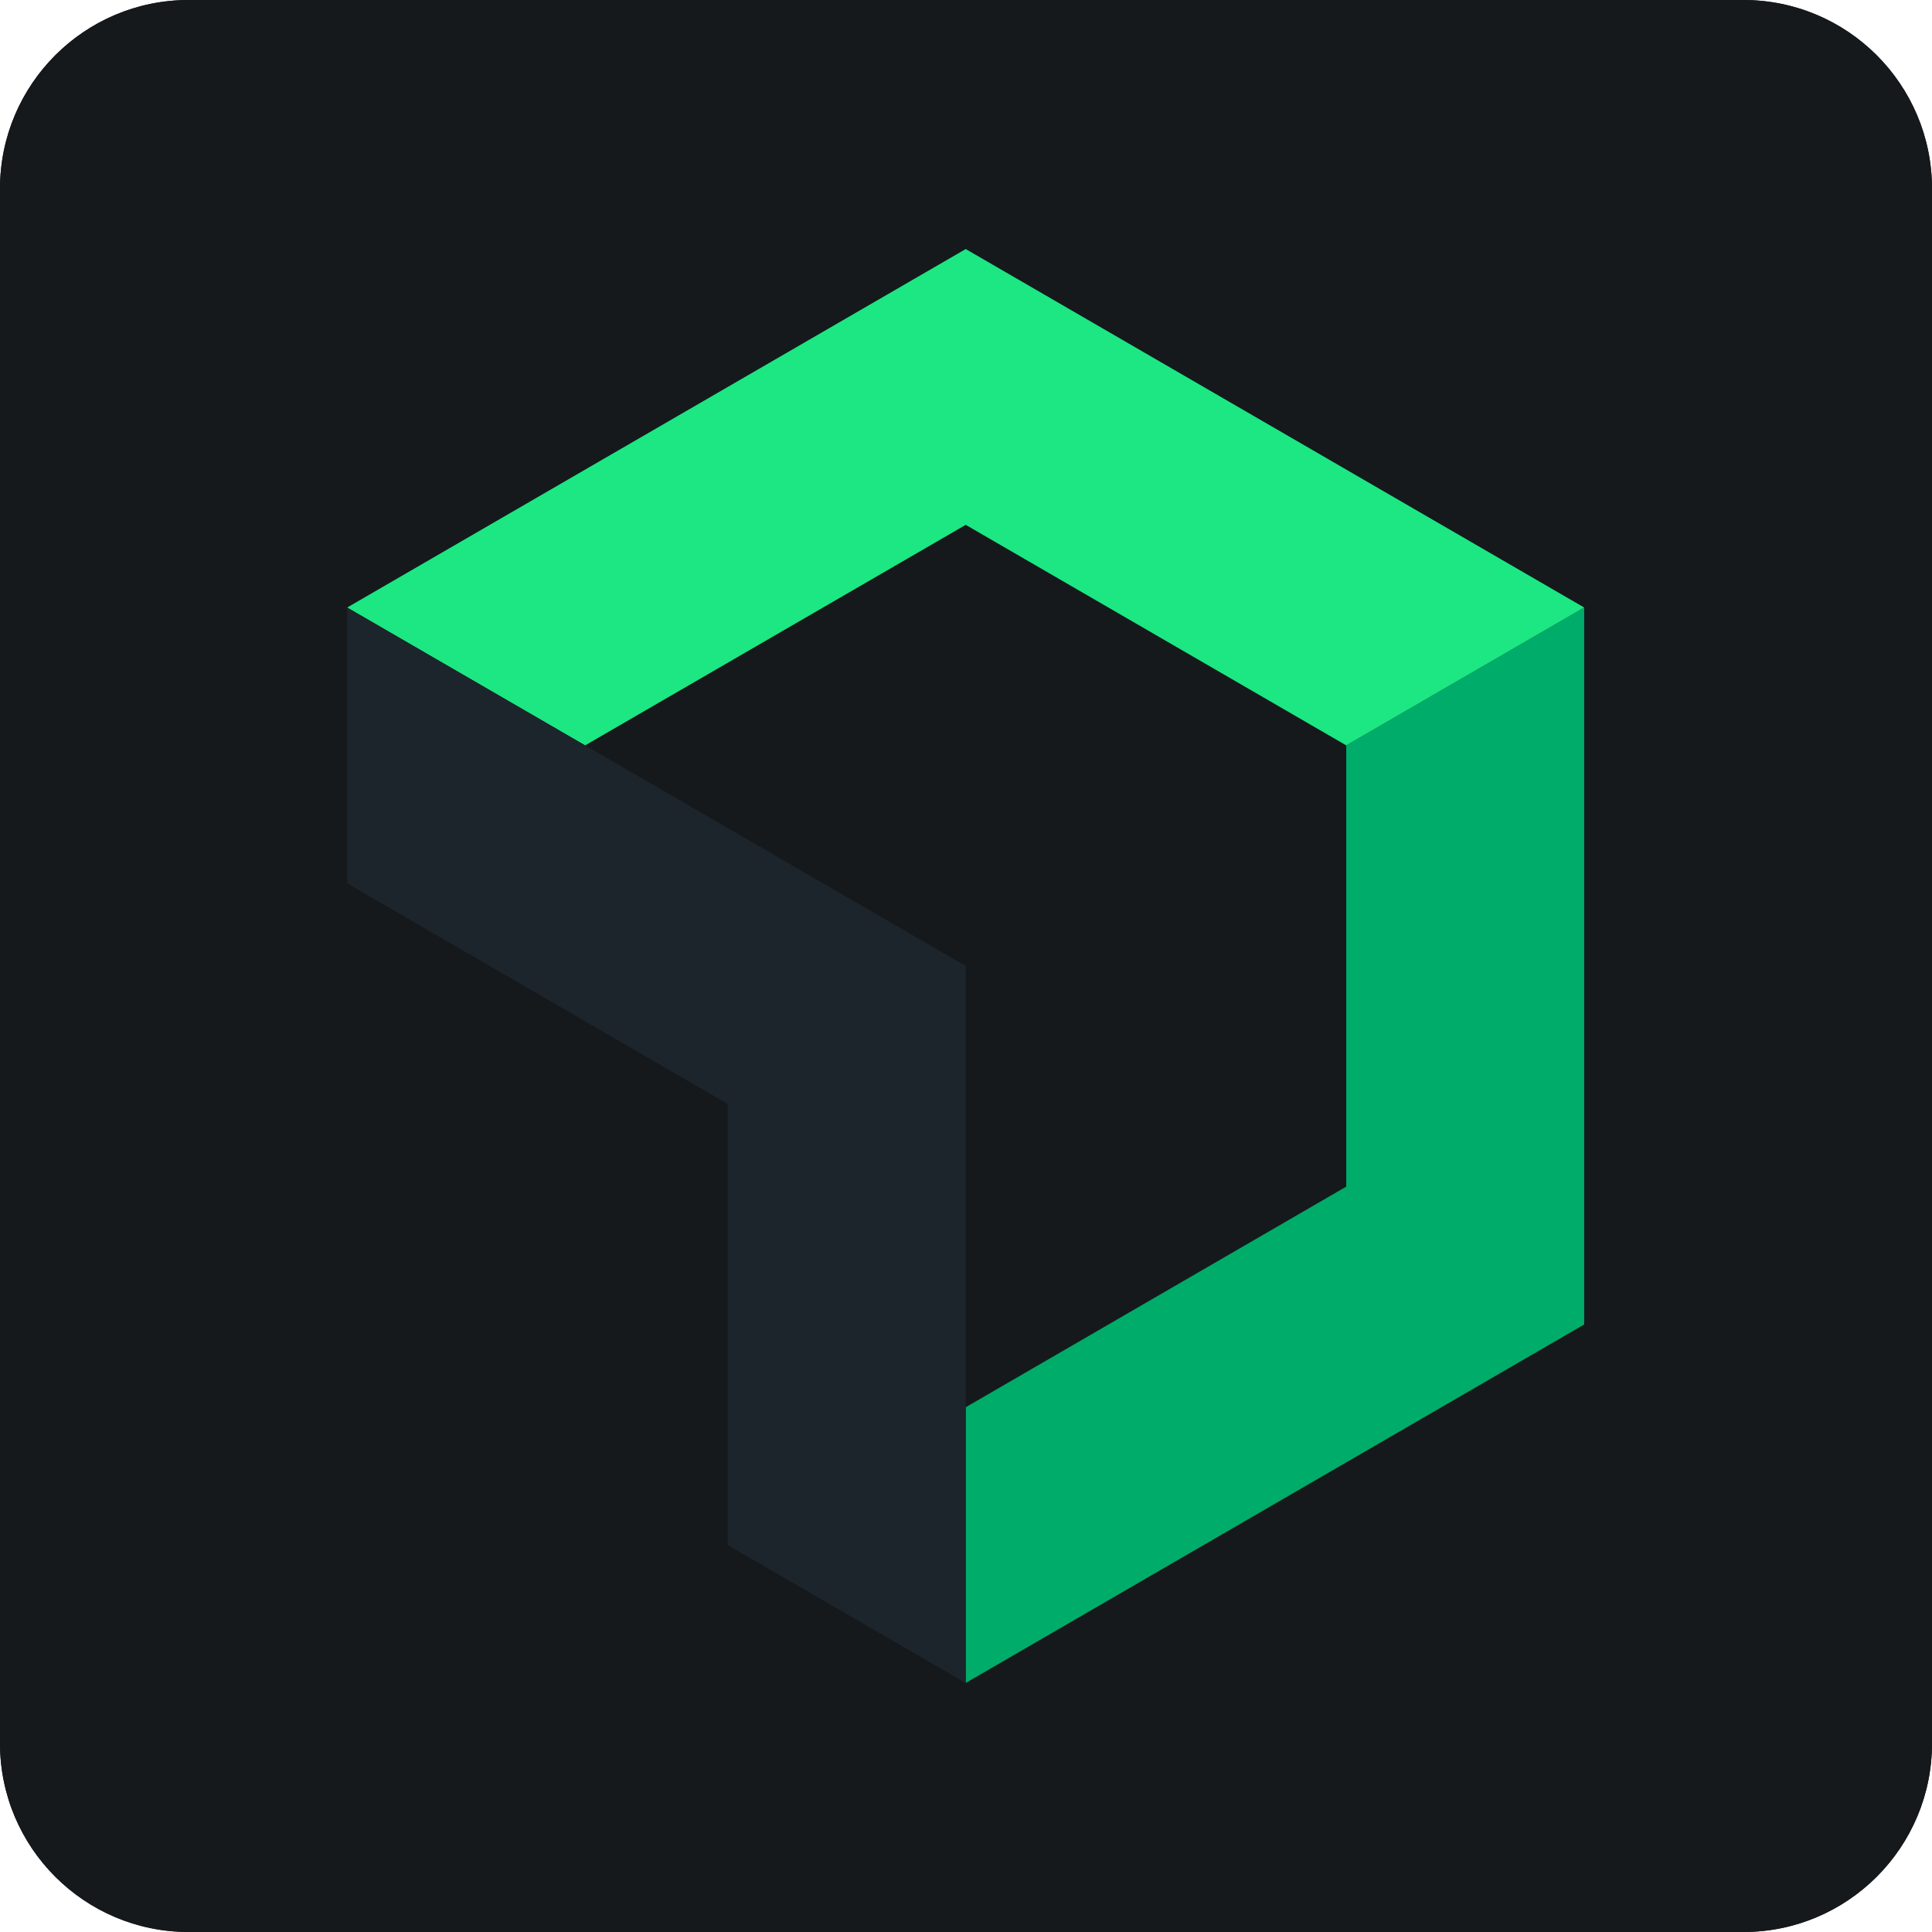
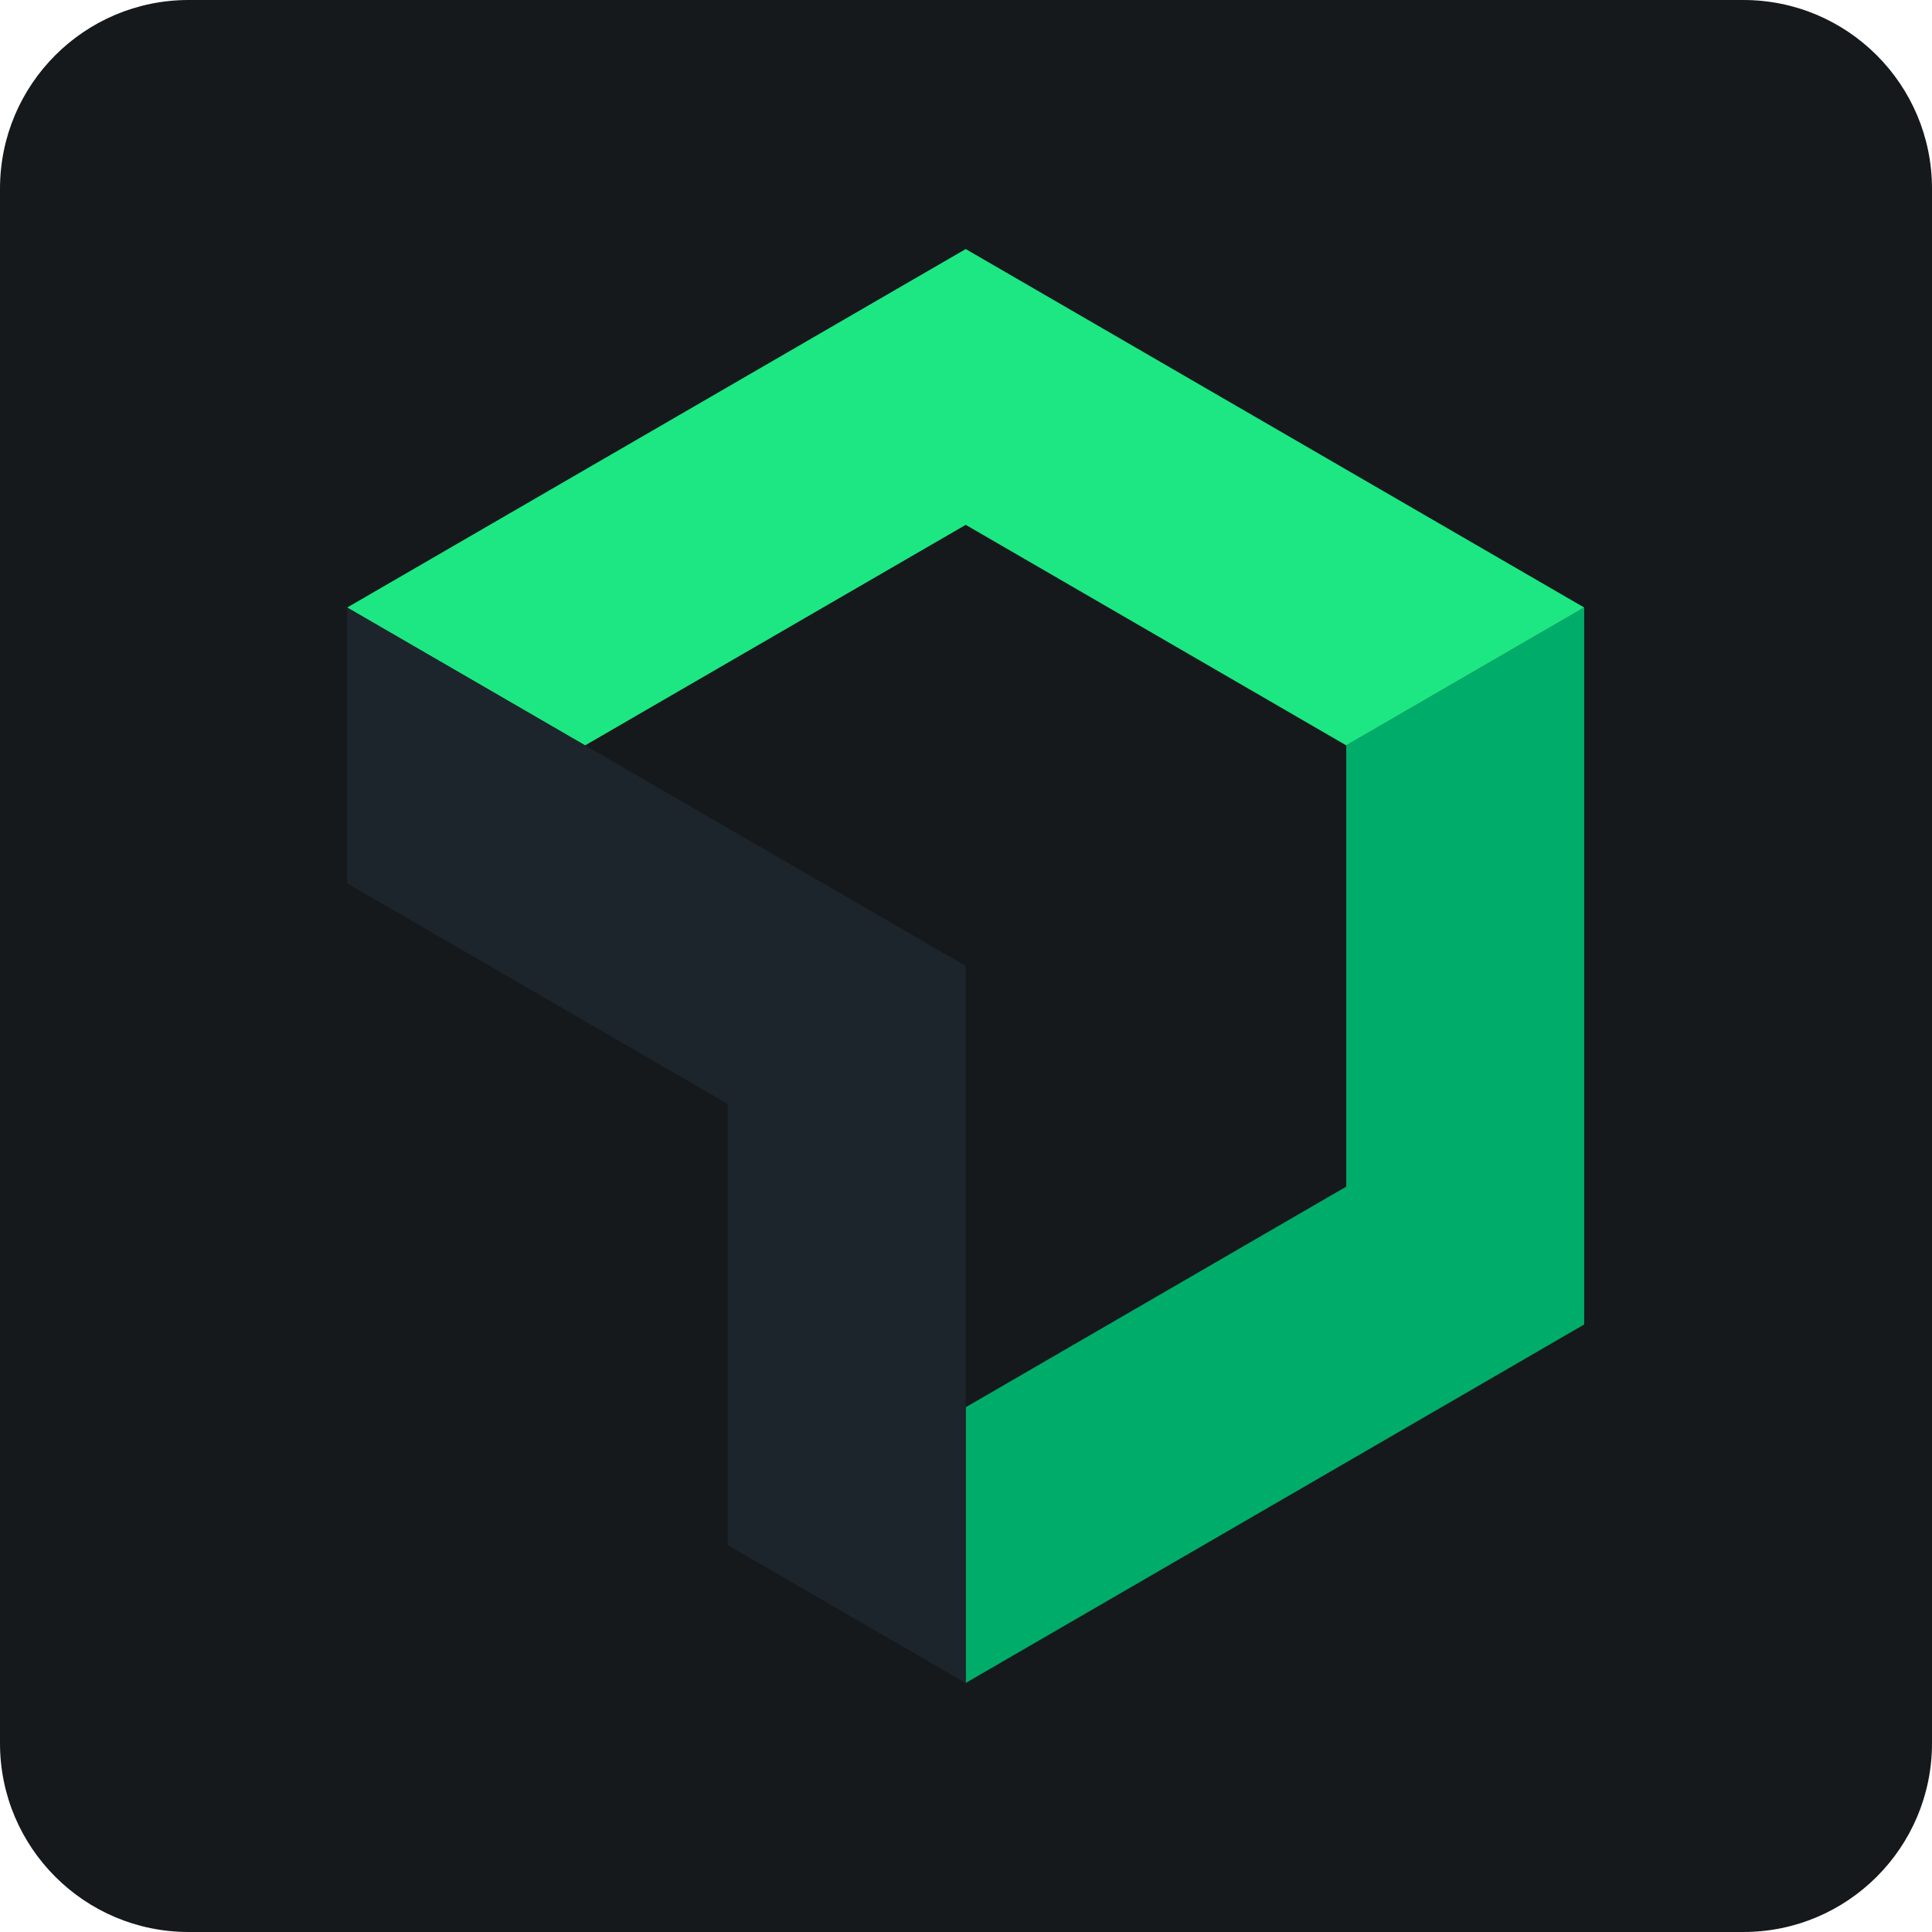
<svg xmlns="http://www.w3.org/2000/svg" width="256" height="256" viewBox="0 0 256 256" fill="none" id="new-relic">
  <style>
    #new-relic {
        rect {fill: #15191C}
        @media (prefers-color-scheme: light) {
            rect {fill: #F4F2ED}
        }
    }
  </style>
  <rect width="256" height="256" rx="25" fill="#15191C" />
-   <path d="M231 0H25C11.193 0 0 11.193 0 25V231C0 244.807 11.193 256 25 256H231C244.807 256 256 244.807 256 231V25C256 11.193 244.807 0 231 0Z" fill="#15191C" />
  <path d="M178.384 98.766V157.234L127.963 186.467V223L209.915 175.5V80.5L178.384 98.766Z" fill="#00AC69" />
  <path d="M127.963 69.545L178.384 98.766L209.915 80.5L127.963 33L46 80.5L77.531 98.766L127.963 69.545Z" fill="#1CE783" />
  <path d="M96.432 146.279V204.734L127.963 223V128L46 80.5V117.045L96.432 146.279Z" fill="#1D252C" />
</svg>
